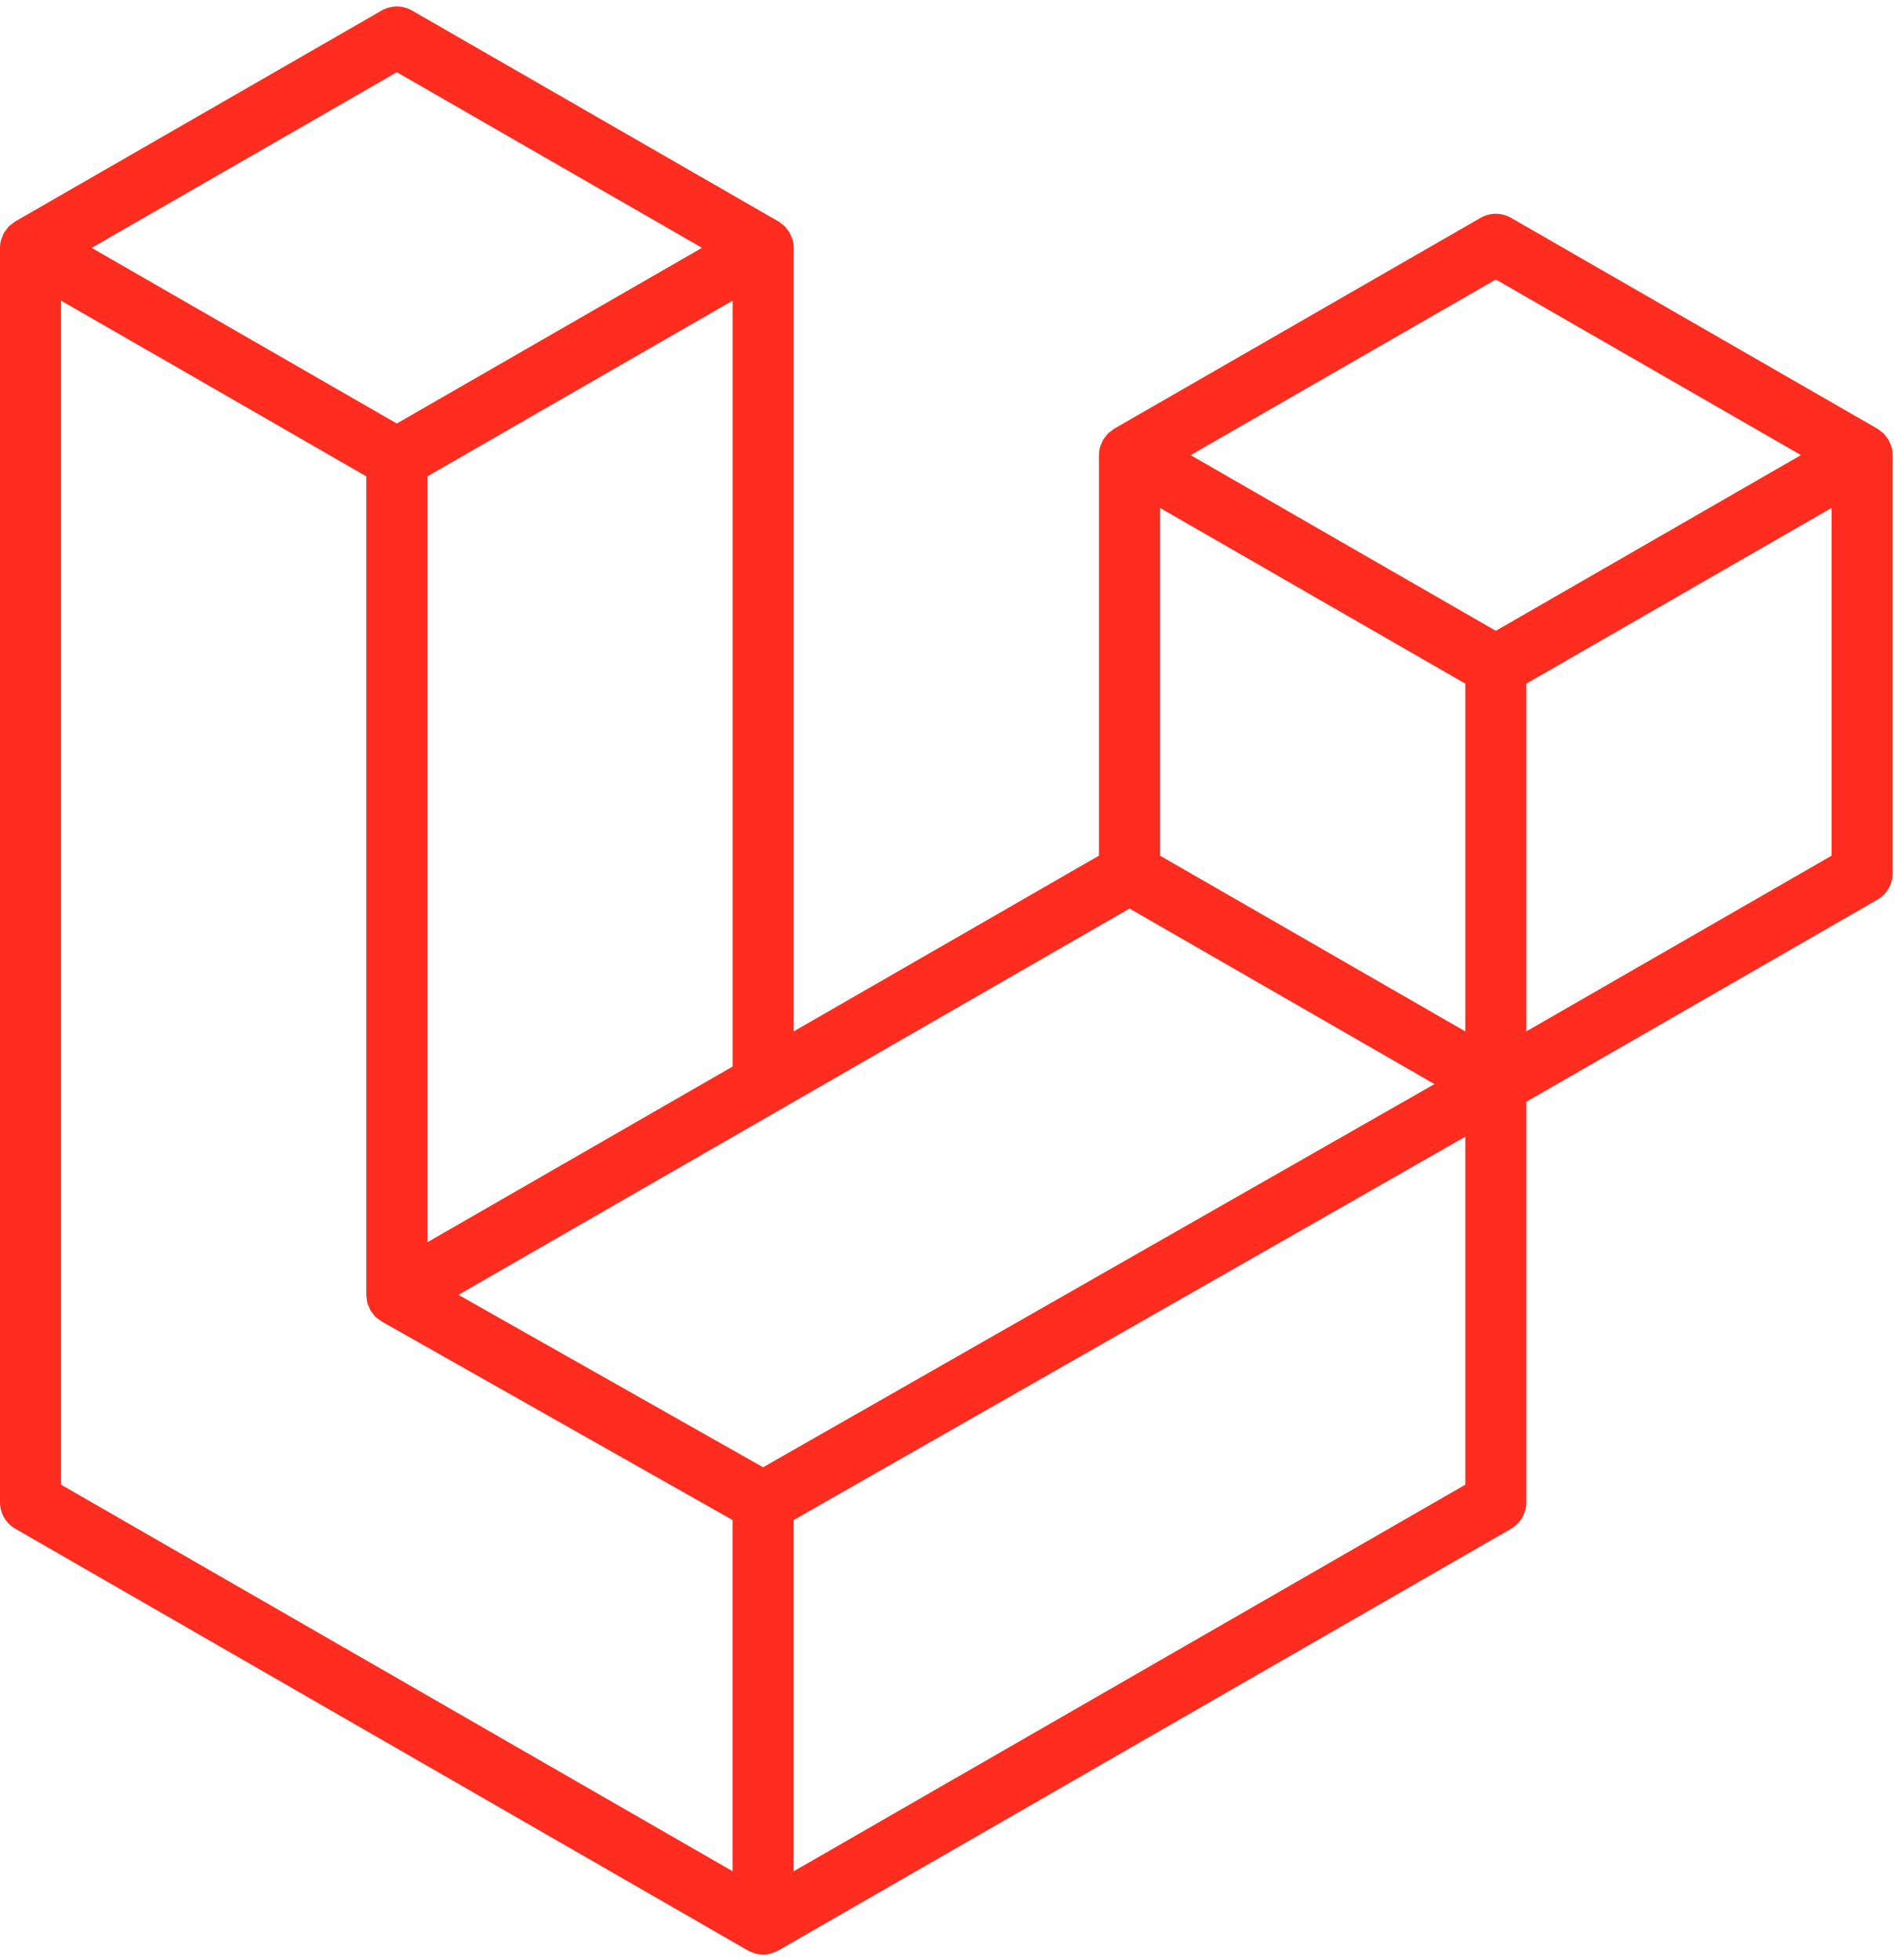
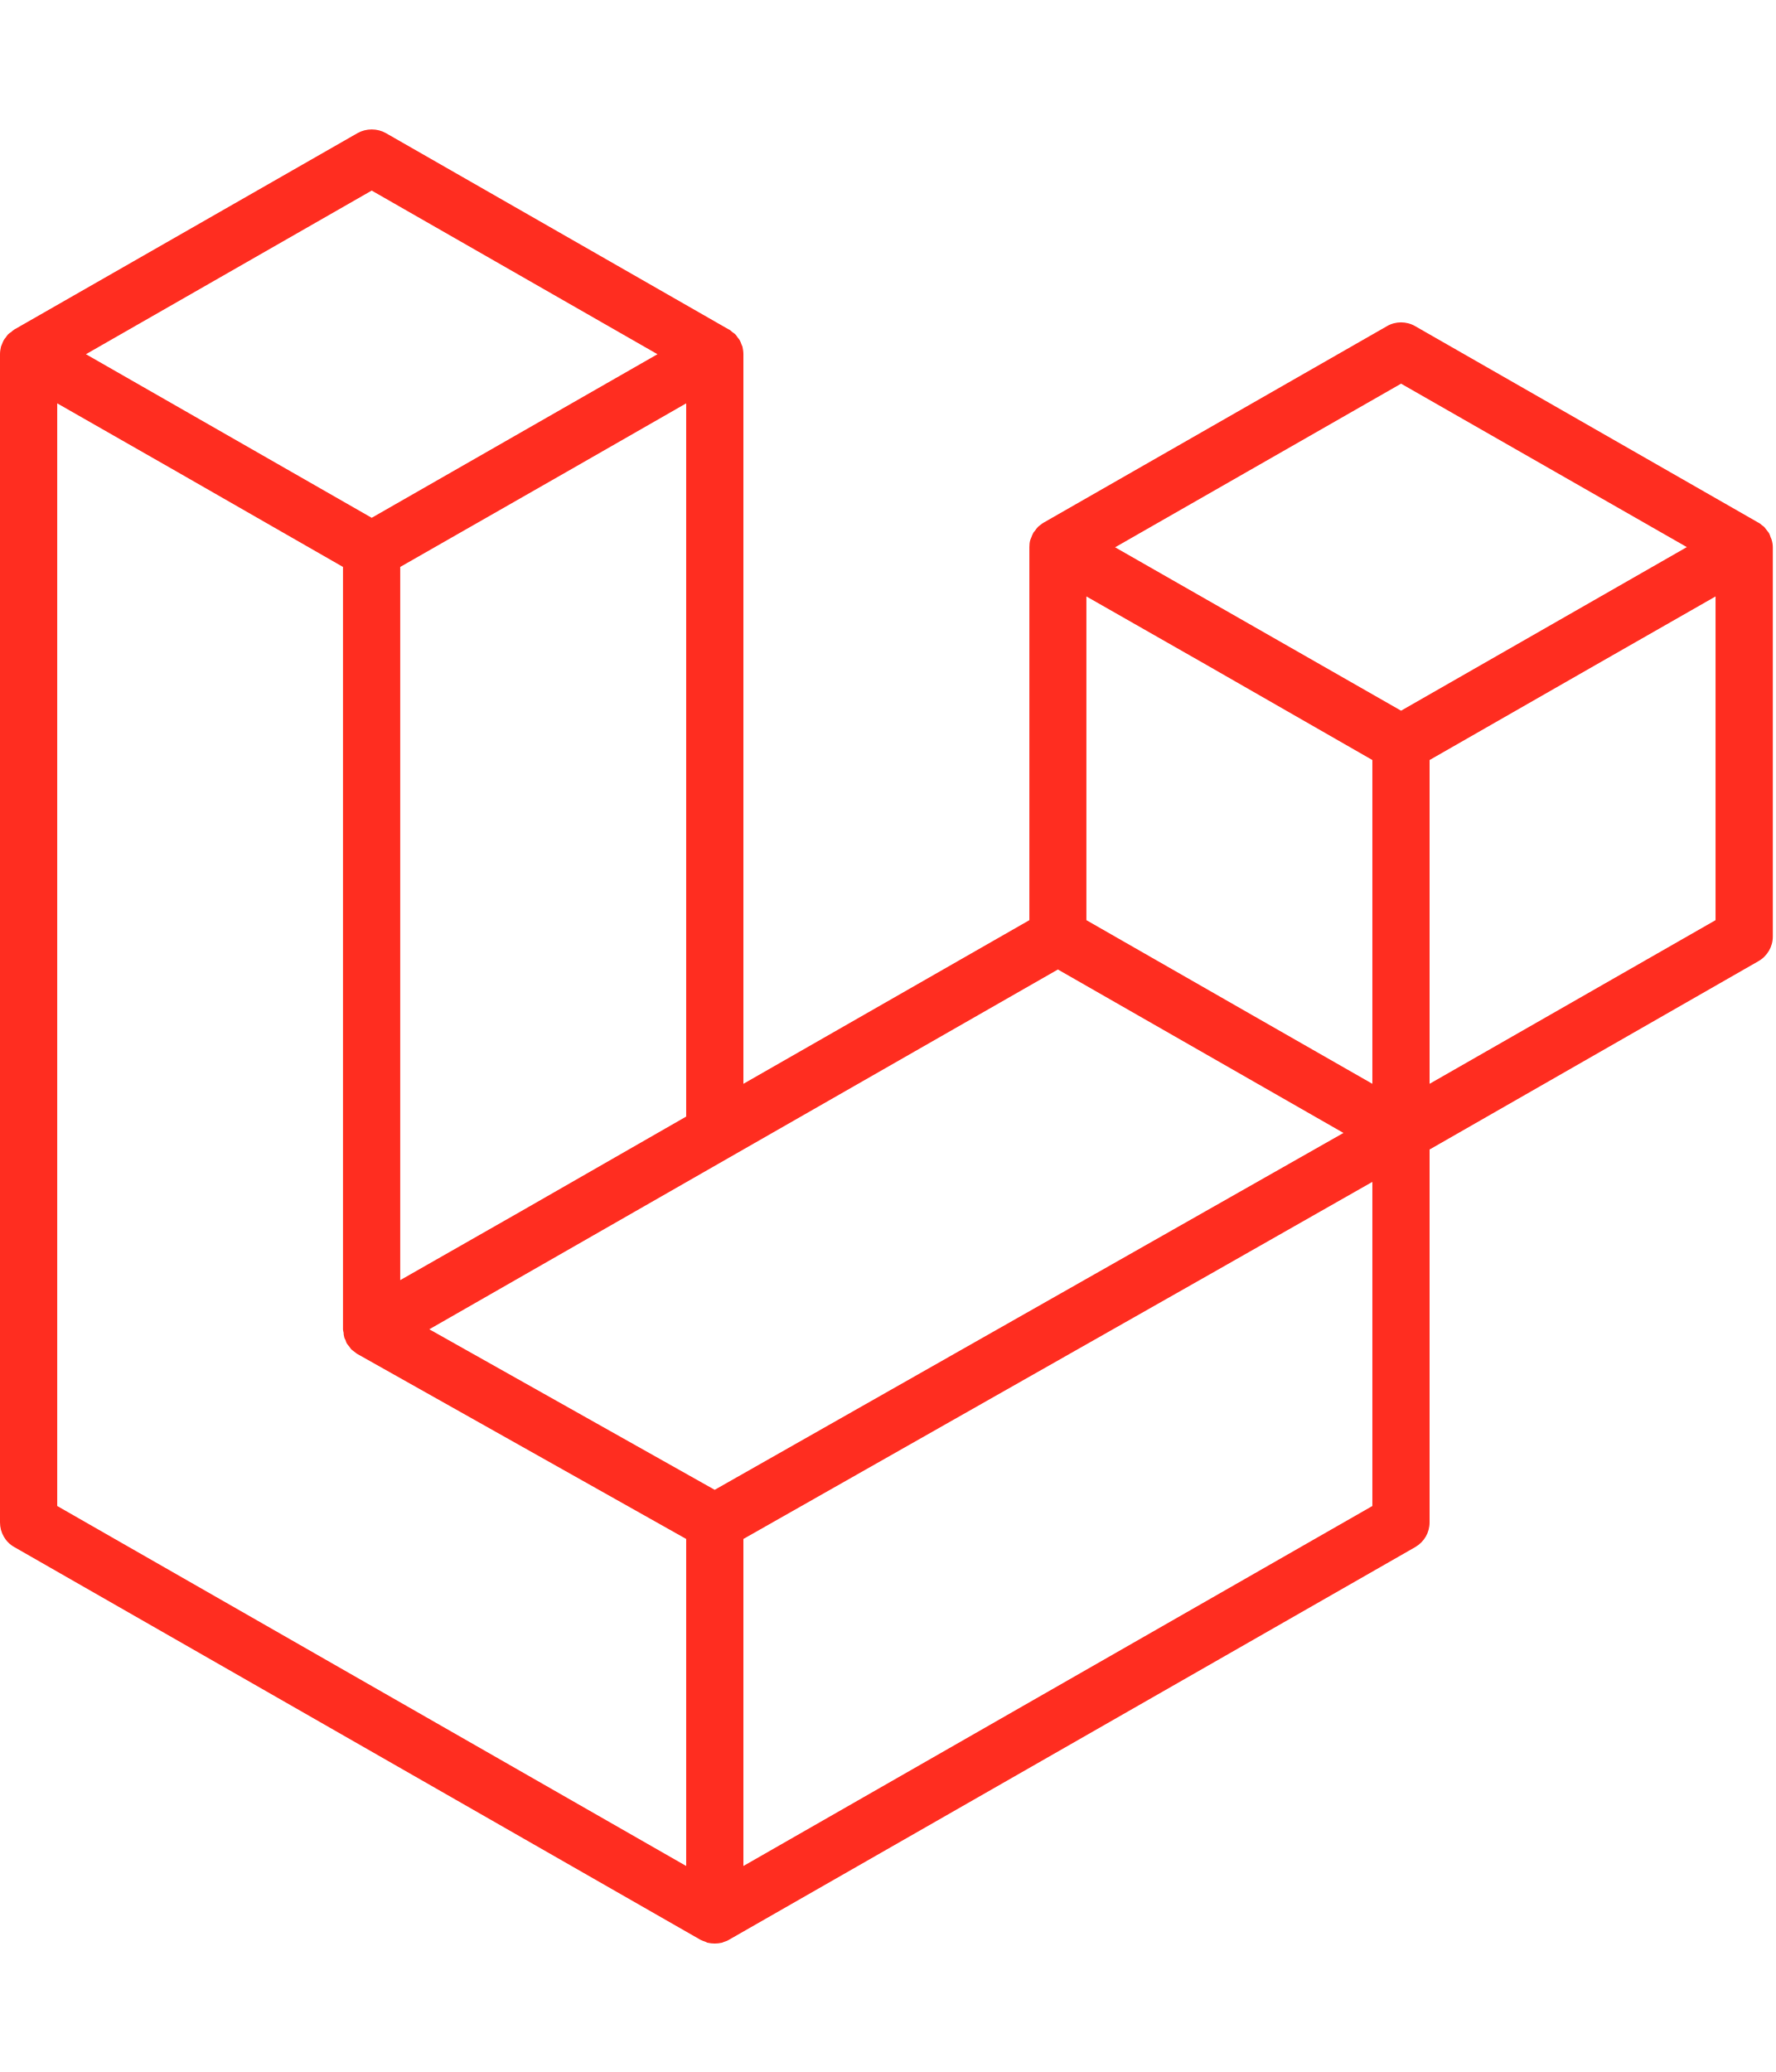
- <svg xmlns="http://www.w3.org/2000/svg" height="2500" viewBox="0 -.114 49.742 51.317" width="2418">
-   <path d="m49.626 11.564a.809.809 0 0 1 .028.209v10.972a.8.8 0 0 1 -.402.694l-9.209 5.302v10.509c0 .286-.152.55-.4.694l-19.223 11.066c-.044.025-.092.041-.14.058-.018.006-.035.017-.054.022a.805.805 0 0 1 -.41 0c-.022-.006-.042-.018-.063-.026-.044-.016-.09-.03-.132-.054l-19.219-11.066a.801.801 0 0 1 -.402-.694v-32.916c0-.072.01-.142.028-.21.006-.023.02-.044.028-.067.015-.042.029-.085.051-.124.015-.026.037-.047.055-.071.023-.032.044-.065.071-.093.023-.023.053-.04.079-.06.029-.024.055-.05.088-.069h.001l9.61-5.533a.802.802 0 0 1 .8 0l9.61 5.533h.002c.032.02.059.045.088.068.026.02.055.038.078.06.028.029.048.062.072.094.017.024.04.045.054.071.023.04.036.082.052.124.008.023.022.044.028.068a.809.809 0 0 1 .028.209v20.559l8.008-4.611v-10.51c0-.07.01-.141.028-.208.007-.024.02-.045.028-.068.016-.042.03-.085.052-.124.015-.026.037-.047.054-.071.024-.032.044-.065.072-.093.023-.023.052-.04.078-.06.03-.024.056-.05.088-.069h.001l9.611-5.533a.801.801 0 0 1 .8 0l9.61 5.533c.034.02.06.045.09.068.025.02.054.038.077.06.028.029.048.062.072.094.018.024.04.045.054.071.023.039.036.082.052.124.009.023.022.044.028.068zm-1.574 10.718v-9.124l-3.363 1.936-4.646 2.675v9.124l8.01-4.611zm-9.61 16.505v-9.13l-4.57 2.61-13.05 7.448v9.216zm-36.84-31.068v31.068l17.618 10.143v-9.214l-9.204-5.209-.003-.002-.004-.002c-.031-.018-.057-.044-.086-.066-.025-.02-.054-.036-.076-.058l-.002-.003c-.026-.025-.044-.056-.066-.084-.02-.027-.044-.05-.06-.078l-.001-.003c-.018-.03-.029-.066-.042-.1-.013-.03-.03-.058-.038-.09v-.001c-.01-.038-.012-.078-.016-.117-.004-.03-.012-.06-.012-.09v-21.483l-4.645-2.676-3.363-1.934zm8.81-5.994-8.007 4.609 8.005 4.609 8.006-4.61-8.006-4.608zm4.164 28.764 4.645-2.674v-20.096l-3.363 1.936-4.646 2.675v20.096zm24.667-23.325-8.006 4.609 8.006 4.609 8.005-4.61zm-.801 10.605-4.646-2.675-3.363-1.936v9.124l4.645 2.674 3.364 1.937zm-18.422 20.561 11.743-6.704 5.87-3.35-8-4.606-9.211 5.303-8.395 4.833z" fill="#ff2d20" />
+ <svg xmlns="http://www.w3.org/2000/svg" width="36px" height="42px" viewBox="0 0 36 37" version="1.1">
+   <g id="surface1">
+     <path style=" stroke:none;fill-rule:nonzero;fill:rgb(100%,17.647%,12.549%);fill-opacity:1;" d="M 35.914 8.441 C 35.93 8.492 35.938 8.543 35.938 8.594 L 35.938 16.484 C 35.938 16.691 35.824 16.883 35.645 16.984 L 28.98 20.801 L 28.98 28.359 C 28.98 28.566 28.871 28.754 28.691 28.859 L 14.777 36.82 C 14.746 36.84 14.711 36.852 14.676 36.863 C 14.664 36.867 14.652 36.875 14.637 36.879 C 14.539 36.902 14.438 36.902 14.34 36.879 C 14.324 36.875 14.312 36.863 14.297 36.859 C 14.266 36.848 14.23 36.836 14.199 36.82 L 0.289 28.859 C 0.109 28.758 0 28.566 0 28.359 L 0 4.68 C 0 4.629 0.008 4.578 0.02 4.527 C 0.023 4.512 0.035 4.496 0.039 4.48 C 0.051 4.449 0.062 4.418 0.078 4.391 C 0.09 4.371 0.105 4.355 0.117 4.34 C 0.133 4.316 0.148 4.293 0.168 4.273 C 0.184 4.258 0.207 4.242 0.227 4.23 C 0.246 4.211 0.266 4.195 0.289 4.18 L 7.246 0.199 C 7.426 0.098 7.645 0.098 7.824 0.199 L 14.777 4.18 L 14.781 4.18 C 14.805 4.195 14.824 4.211 14.844 4.23 C 14.863 4.242 14.883 4.258 14.902 4.273 C 14.922 4.293 14.938 4.316 14.953 4.34 C 14.965 4.355 14.98 4.371 14.992 4.391 C 15.008 4.418 15.02 4.449 15.031 4.48 C 15.035 4.496 15.047 4.512 15.051 4.527 C 15.062 4.578 15.07 4.629 15.07 4.68 L 15.07 19.469 L 20.867 16.152 L 20.867 8.59 C 20.867 8.543 20.871 8.488 20.887 8.441 C 20.891 8.426 20.902 8.41 20.906 8.395 C 20.918 8.363 20.93 8.332 20.945 8.305 C 20.953 8.285 20.973 8.27 20.984 8.254 C 21 8.23 21.016 8.207 21.035 8.188 C 21.051 8.168 21.074 8.156 21.09 8.141 C 21.113 8.125 21.133 8.105 21.156 8.094 L 28.113 4.113 C 28.289 4.008 28.512 4.008 28.691 4.113 L 35.645 8.094 C 35.672 8.105 35.688 8.125 35.711 8.141 C 35.73 8.156 35.75 8.168 35.766 8.184 C 35.785 8.207 35.801 8.23 35.82 8.254 C 35.832 8.27 35.848 8.285 35.859 8.305 C 35.875 8.332 35.883 8.363 35.895 8.395 C 35.902 8.41 35.91 8.426 35.914 8.441 Z M 34.777 16.152 L 34.777 9.59 L 32.344 10.98 L 28.98 12.906 L 28.98 19.469 Z M 27.82 28.027 L 27.82 21.457 L 24.516 23.336 L 15.07 28.695 L 15.07 35.324 Z M 1.16 5.676 L 1.16 28.027 L 13.91 35.324 L 13.91 28.695 L 7.25 24.949 L 7.246 24.945 L 7.242 24.945 C 7.223 24.934 7.203 24.914 7.18 24.898 C 7.164 24.883 7.141 24.871 7.125 24.855 C 7.105 24.836 7.094 24.812 7.078 24.793 C 7.062 24.773 7.047 24.758 7.035 24.738 L 7.031 24.734 C 7.02 24.715 7.012 24.688 7.004 24.664 C 6.992 24.641 6.98 24.621 6.977 24.598 C 6.969 24.57 6.965 24.543 6.965 24.512 C 6.961 24.492 6.953 24.469 6.953 24.449 L 6.953 8.992 L 3.594 7.066 Z M 7.535 1.363 L 1.742 4.68 L 7.535 7.996 L 13.328 4.68 Z M 10.551 22.059 L 13.91 20.133 L 13.91 5.676 L 11.477 7.07 L 8.113 8.992 L 8.113 23.449 Z M 28.402 5.277 L 22.605 8.594 L 28.402 11.906 L 34.195 8.59 Z M 27.82 12.906 L 24.461 10.98 L 22.023 9.59 L 22.023 16.152 L 25.387 18.078 L 27.82 19.469 Z M 14.488 27.699 L 22.988 22.875 L 27.234 20.465 L 21.445 17.152 L 14.781 20.965 L 8.703 24.445 Z M 14.488 27.699 " />
+   </g>
</svg>
